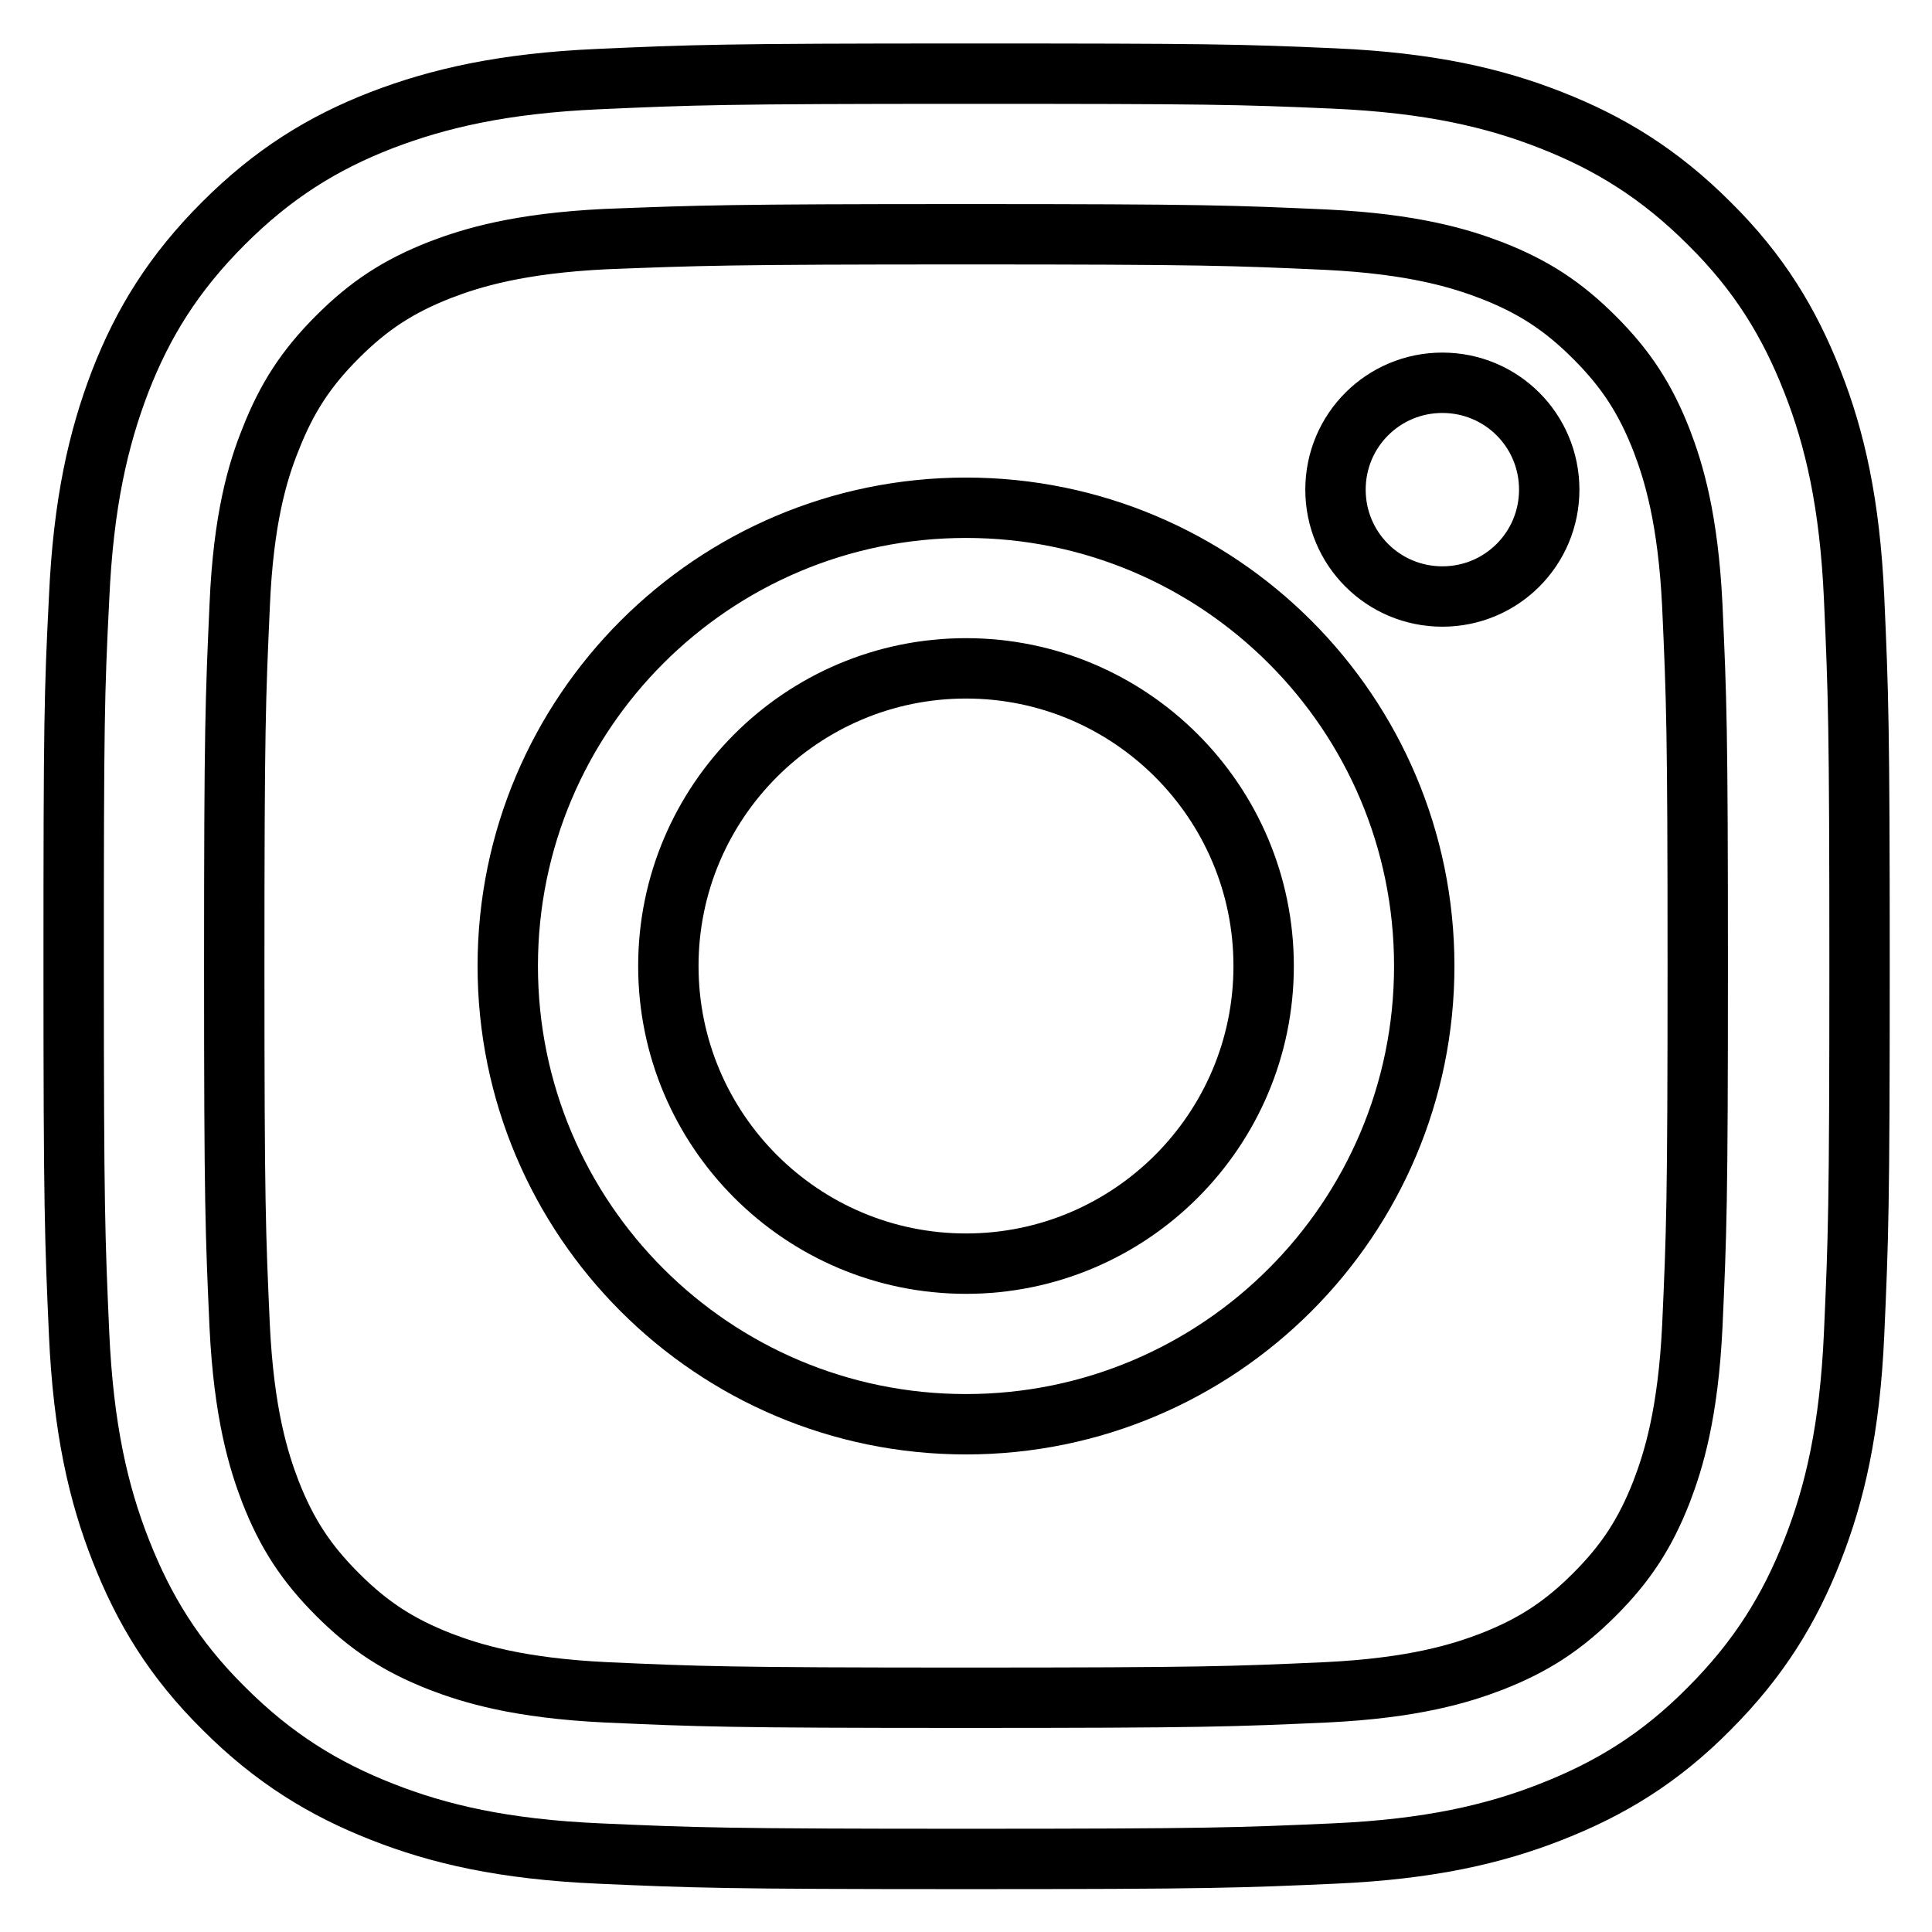
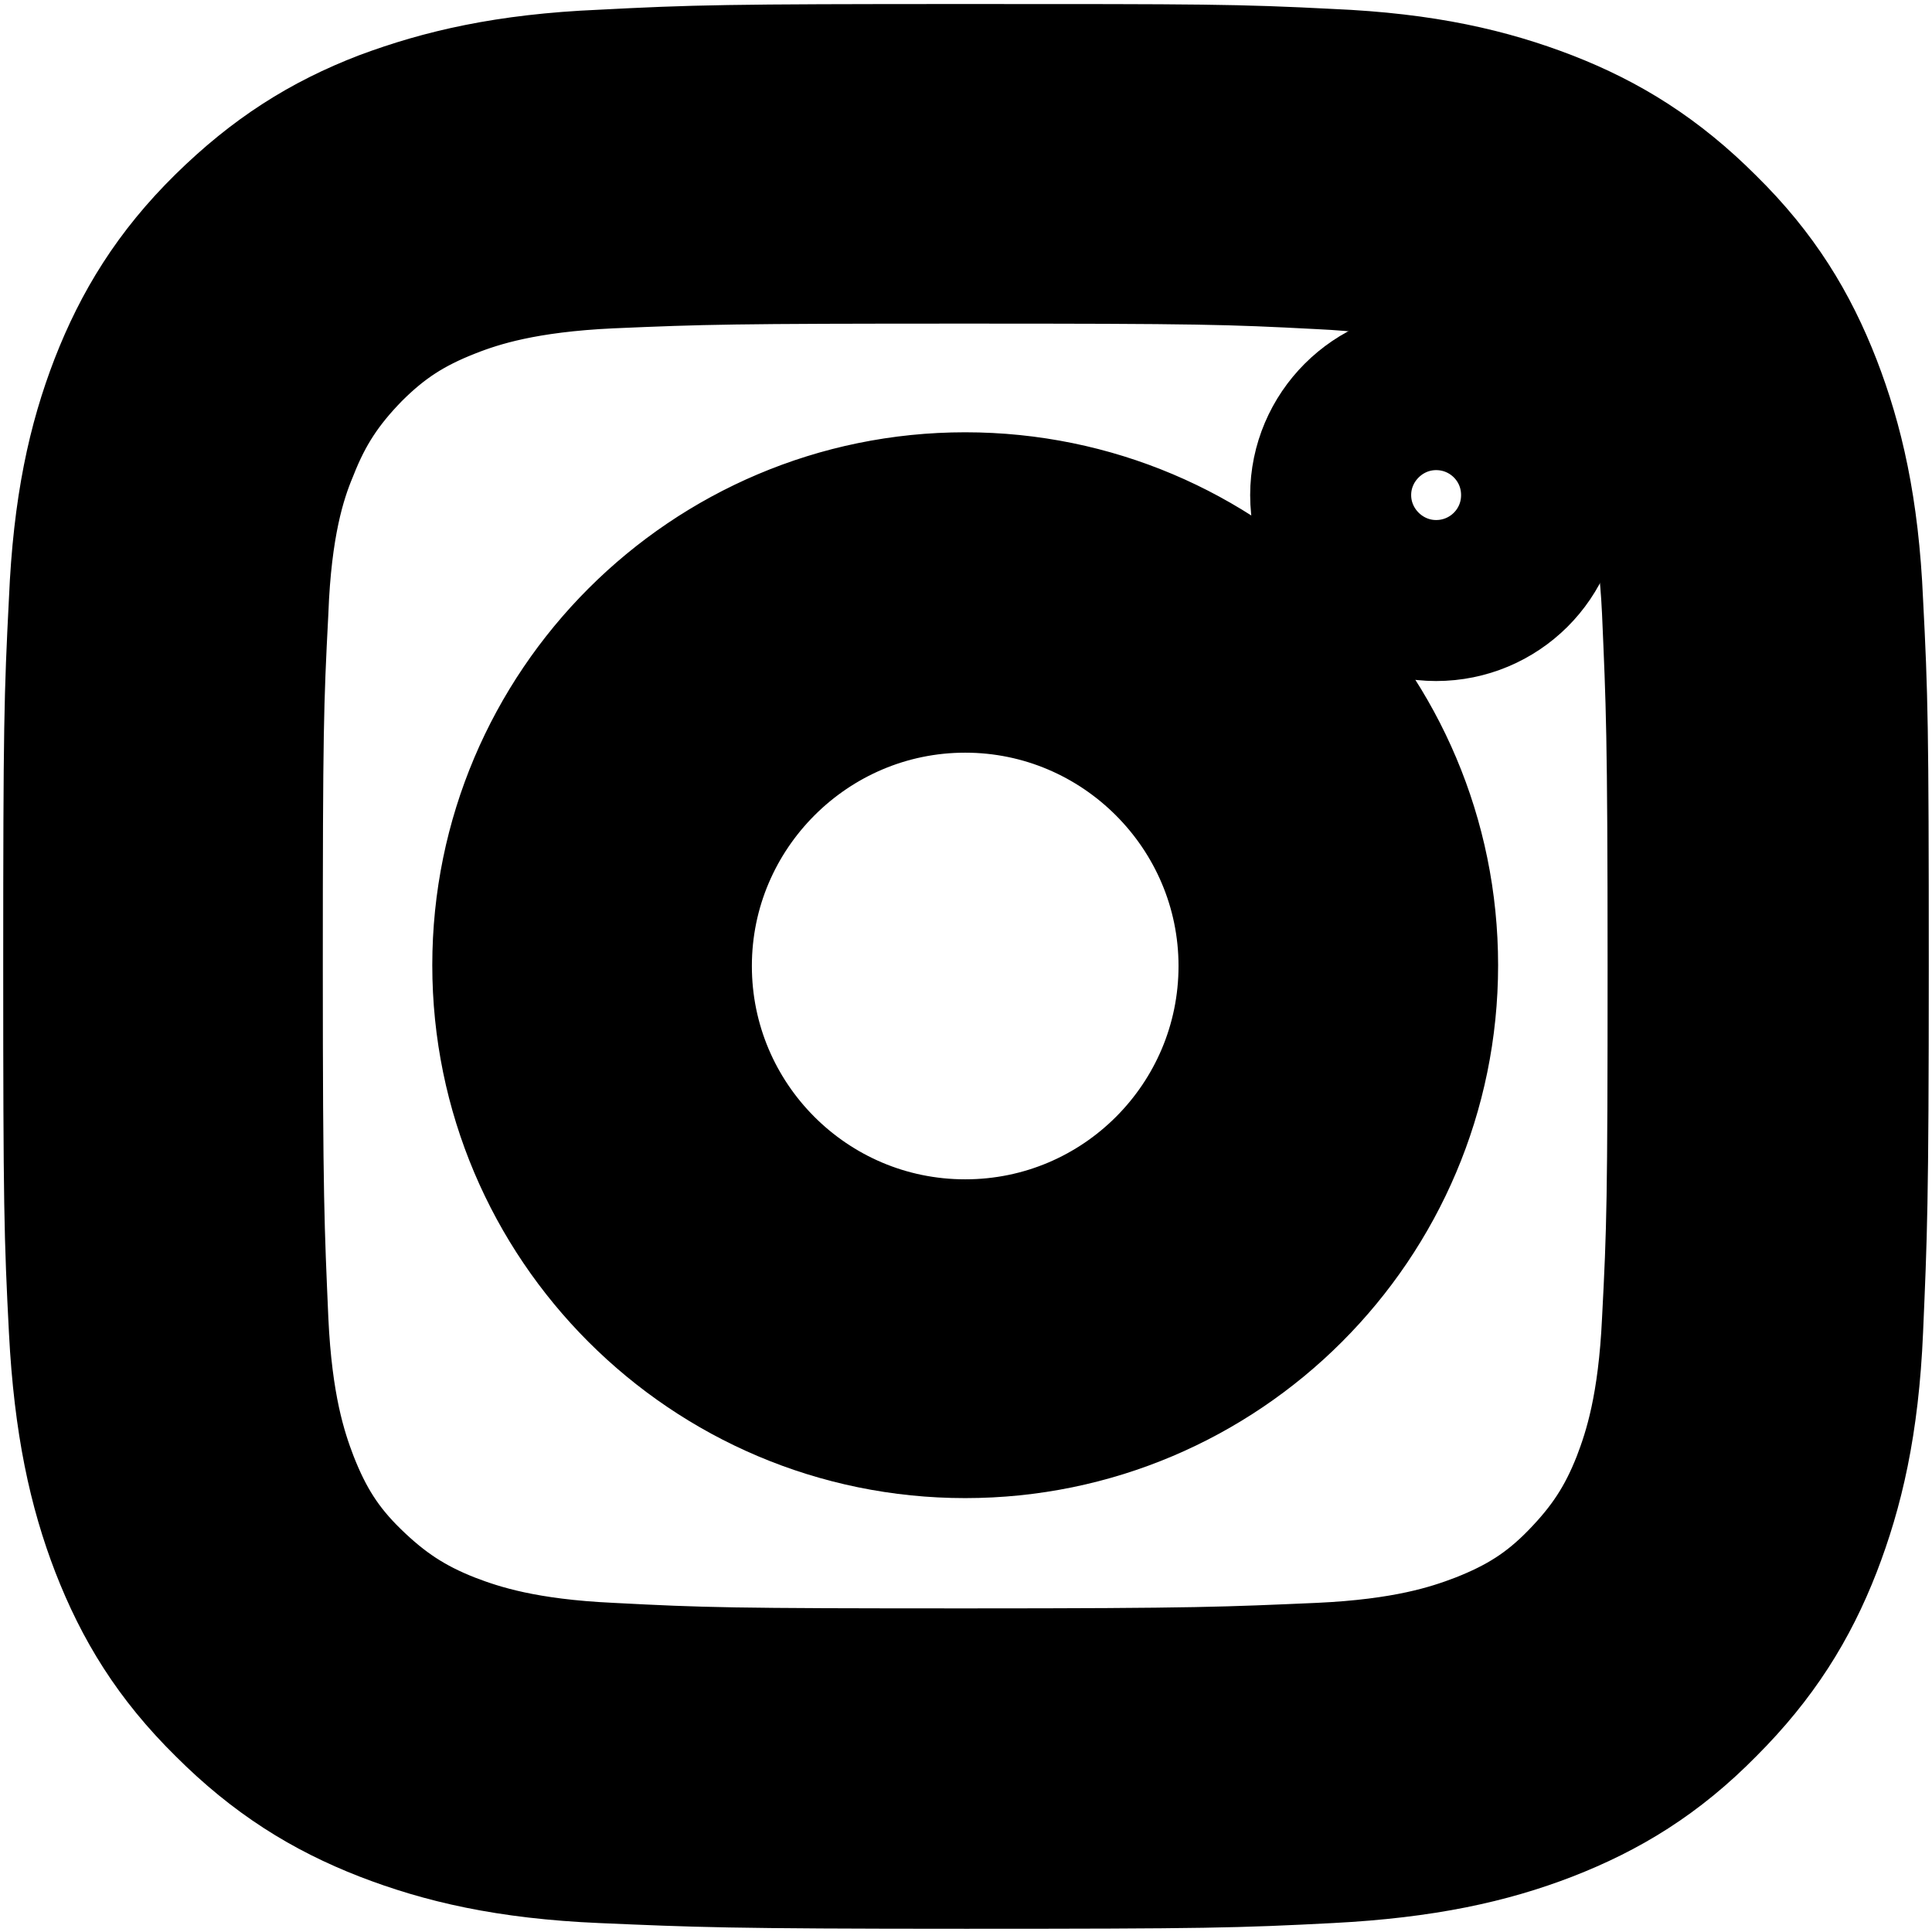
- <svg xmlns="http://www.w3.org/2000/svg" version="1.1" id="Livello_1" width="32" height="32" viewBox="0 0 32 32" xml:space="preserve" stroke="currentColor" fill="none" stroke-linecap="round" stroke-linejoin="round">
+ <svg xmlns="http://www.w3.org/2000/svg" version="1.1" id="Livello_1" x="0px" y="0px" viewBox="0 0 24 24" style="enable-background:new 0 0 24 24;" xml:space="preserve">
+   <style type="text/css">
+ 	.st0{fill:none;}
+ 	.st1{fill:none;stroke:#000000;stroke-width:2;stroke-linecap:round;stroke-linejoin:round;}
+ </style>
+   <path class="st0" d="M0,0h24v24H0V0z" />
  <g>
-     <path class="st0" d="M16,1.22c-4.01,0-4.52,0.02-6.09,0.09C8.33,1.38,7.26,1.63,6.32,1.99C5.34,2.37,4.52,2.88,3.7,3.7   C2.88,4.52,2.37,5.34,1.99,6.32C1.63,7.26,1.38,8.33,1.31,9.91C1.23,11.48,1.22,11.99,1.22,16c0,4.01,0.02,4.52,0.09,6.09   c0.07,1.57,0.32,2.65,0.69,3.59c0.38,0.97,0.88,1.8,1.71,2.62c0.82,0.82,1.65,1.33,2.62,1.71c0.94,0.37,2.01,0.62,3.59,0.69   c1.58,0.07,2.08,0.09,6.09,0.09c4.01,0,4.52-0.02,6.09-0.09c1.57-0.07,2.65-0.32,3.59-0.69c0.97-0.38,1.8-0.88,2.62-1.71   c0.82-0.82,1.33-1.65,1.71-2.62c0.37-0.94,0.62-2.01,0.69-3.59c0.07-1.58,0.09-2.08,0.09-6.09c0-4.01-0.02-4.52-0.09-6.09   c-0.07-1.57-0.32-2.65-0.69-3.59c-0.38-0.97-0.88-1.8-1.71-2.62c-0.82-0.82-1.65-1.33-2.62-1.71c-0.94-0.37-2.01-0.62-3.59-0.69   C20.52,1.23,20.01,1.22,16,1.22z M16,3.88c3.95,0,4.41,0.02,5.97,0.09c1.44,0.07,2.22,0.31,2.74,0.51c0.69,0.27,1.18,0.59,1.7,1.11   c0.52,0.52,0.84,1.01,1.11,1.7c0.2,0.52,0.44,1.3,0.51,2.74c0.07,1.56,0.09,2.03,0.09,5.97s-0.02,4.41-0.09,5.97   c-0.07,1.44-0.31,2.22-0.51,2.74c-0.27,0.69-0.59,1.18-1.11,1.7c-0.52,0.52-1.01,0.84-1.7,1.11c-0.52,0.2-1.3,0.44-2.74,0.51   c-1.56,0.07-2.03,0.09-5.97,0.09s-4.41-0.02-5.97-0.09c-1.44-0.07-2.22-0.31-2.74-0.51c-0.69-0.27-1.18-0.59-1.7-1.11   c-0.52-0.52-0.84-1.01-1.11-1.7c-0.2-0.52-0.44-1.3-0.51-2.74C3.9,20.41,3.88,19.95,3.88,16s0.02-4.41,0.09-5.97   C4.03,8.59,4.27,7.8,4.48,7.28c0.27-0.69,0.59-1.18,1.11-1.7c0.52-0.52,1.01-0.84,1.7-1.11c0.52-0.2,1.3-0.44,2.74-0.51   C11.59,3.9,12.05,3.88,16,3.88" />
-     <path d="M16,20.93c-2.72,0-4.93-2.21-4.93-4.93c0-2.72,2.21-4.93,4.93-4.93c2.72,0,4.93,2.21,4.93,4.93   C20.93,18.72,18.72,20.93,16,20.93z M16,8.41c-4.19,0-7.59,3.4-7.59,7.59c0,4.19,3.4,7.59,7.59,7.59c4.19,0,7.59-3.4,7.59-7.59   C23.59,11.81,20.19,8.41,16,8.41 M25.66,8.11c0,0.98-0.79,1.77-1.77,1.77c-0.98,0-1.77-0.79-1.77-1.77c0-0.98,0.79-1.77,1.77-1.77   C24.87,6.34,25.66,7.13,25.66,8.11" />
+     <path class="st1" d="M11.99,1.05c-2.97,0-3.35,0.01-4.51,0.07c-1.17,0.05-1.96,0.24-2.66,0.5C4.09,1.9,3.49,2.28,2.88,2.88   S1.89,4.1,1.61,4.82c-0.27,0.7-0.45,1.49-0.5,2.66C1.05,8.65,1.04,9.03,1.04,12s0.01,3.35,0.07,4.51s0.24,1.96,0.51,2.66   c0.28,0.72,0.65,1.33,1.27,1.94c0.61,0.61,1.22,0.99,1.94,1.27c0.7,0.27,1.49,0.46,2.66,0.51s1.54,0.07,4.51,0.07   s3.35-0.01,4.51-0.07s1.96-0.24,2.66-0.51c0.72-0.28,1.33-0.65,1.94-1.27c0.61-0.61,0.99-1.22,1.27-1.94   c0.27-0.7,0.46-1.49,0.51-2.66c0.05-1.17,0.07-1.54,0.07-4.51s-0.01-3.35-0.07-4.51c-0.05-1.16-0.24-1.96-0.51-2.66   c-0.28-0.72-0.65-1.33-1.27-1.94c-0.61-0.61-1.22-0.99-1.94-1.27c-0.7-0.27-1.49-0.46-2.66-0.51C15.34,1.05,14.96,1.05,11.99,1.05z    M11.99,3.02c2.93,0,3.27,0.01,4.42,0.07c1.07,0.05,1.64,0.23,2.03,0.38c0.51,0.2,0.87,0.44,1.26,0.82s0.62,0.75,0.82,1.26   c0.15,0.39,0.33,0.96,0.38,2.03c0.05,1.16,0.07,1.5,0.07,4.42s-0.01,3.27-0.07,4.42c-0.05,1.07-0.23,1.64-0.38,2.03   c-0.2,0.51-0.44,0.87-0.82,1.26s-0.75,0.62-1.26,0.82c-0.39,0.15-0.96,0.33-2.03,0.38c-1.16,0.05-1.5,0.07-4.42,0.07   s-3.27-0.01-4.42-0.07c-1.07-0.05-1.64-0.23-2.03-0.38c-0.51-0.2-0.87-0.44-1.26-0.82s-0.62-0.75-0.82-1.26   c-0.15-0.39-0.33-0.96-0.38-2.03c-0.05-1.16-0.07-1.5-0.07-4.42s0.01-3.27,0.07-4.42C3.12,6.51,3.3,5.92,3.46,5.54   c0.2-0.51,0.44-0.87,0.82-1.26c0.39-0.39,0.75-0.62,1.26-0.82C5.92,3.31,6.5,3.13,7.57,3.08C8.73,3.03,9.07,3.02,11.99,3.02" />
+     <path class="st1" d="M11.99,15.65c-2.02,0-3.65-1.64-3.65-3.65s1.64-3.65,3.65-3.65s3.65,1.64,3.65,3.65S14.01,15.65,11.99,15.65z    M11.99,6.37c-3.1,0-5.62,2.52-5.62,5.62s2.52,5.62,5.62,5.62s5.62-2.52,5.62-5.62S15.1,6.37,11.99,6.37 M19.15,6.15   c0,0.73-0.59,1.31-1.31,1.31s-1.31-0.59-1.31-1.31s0.59-1.31,1.31-1.31C18.56,4.84,19.15,5.42,19.15,6.15" />
  </g>
</svg>
